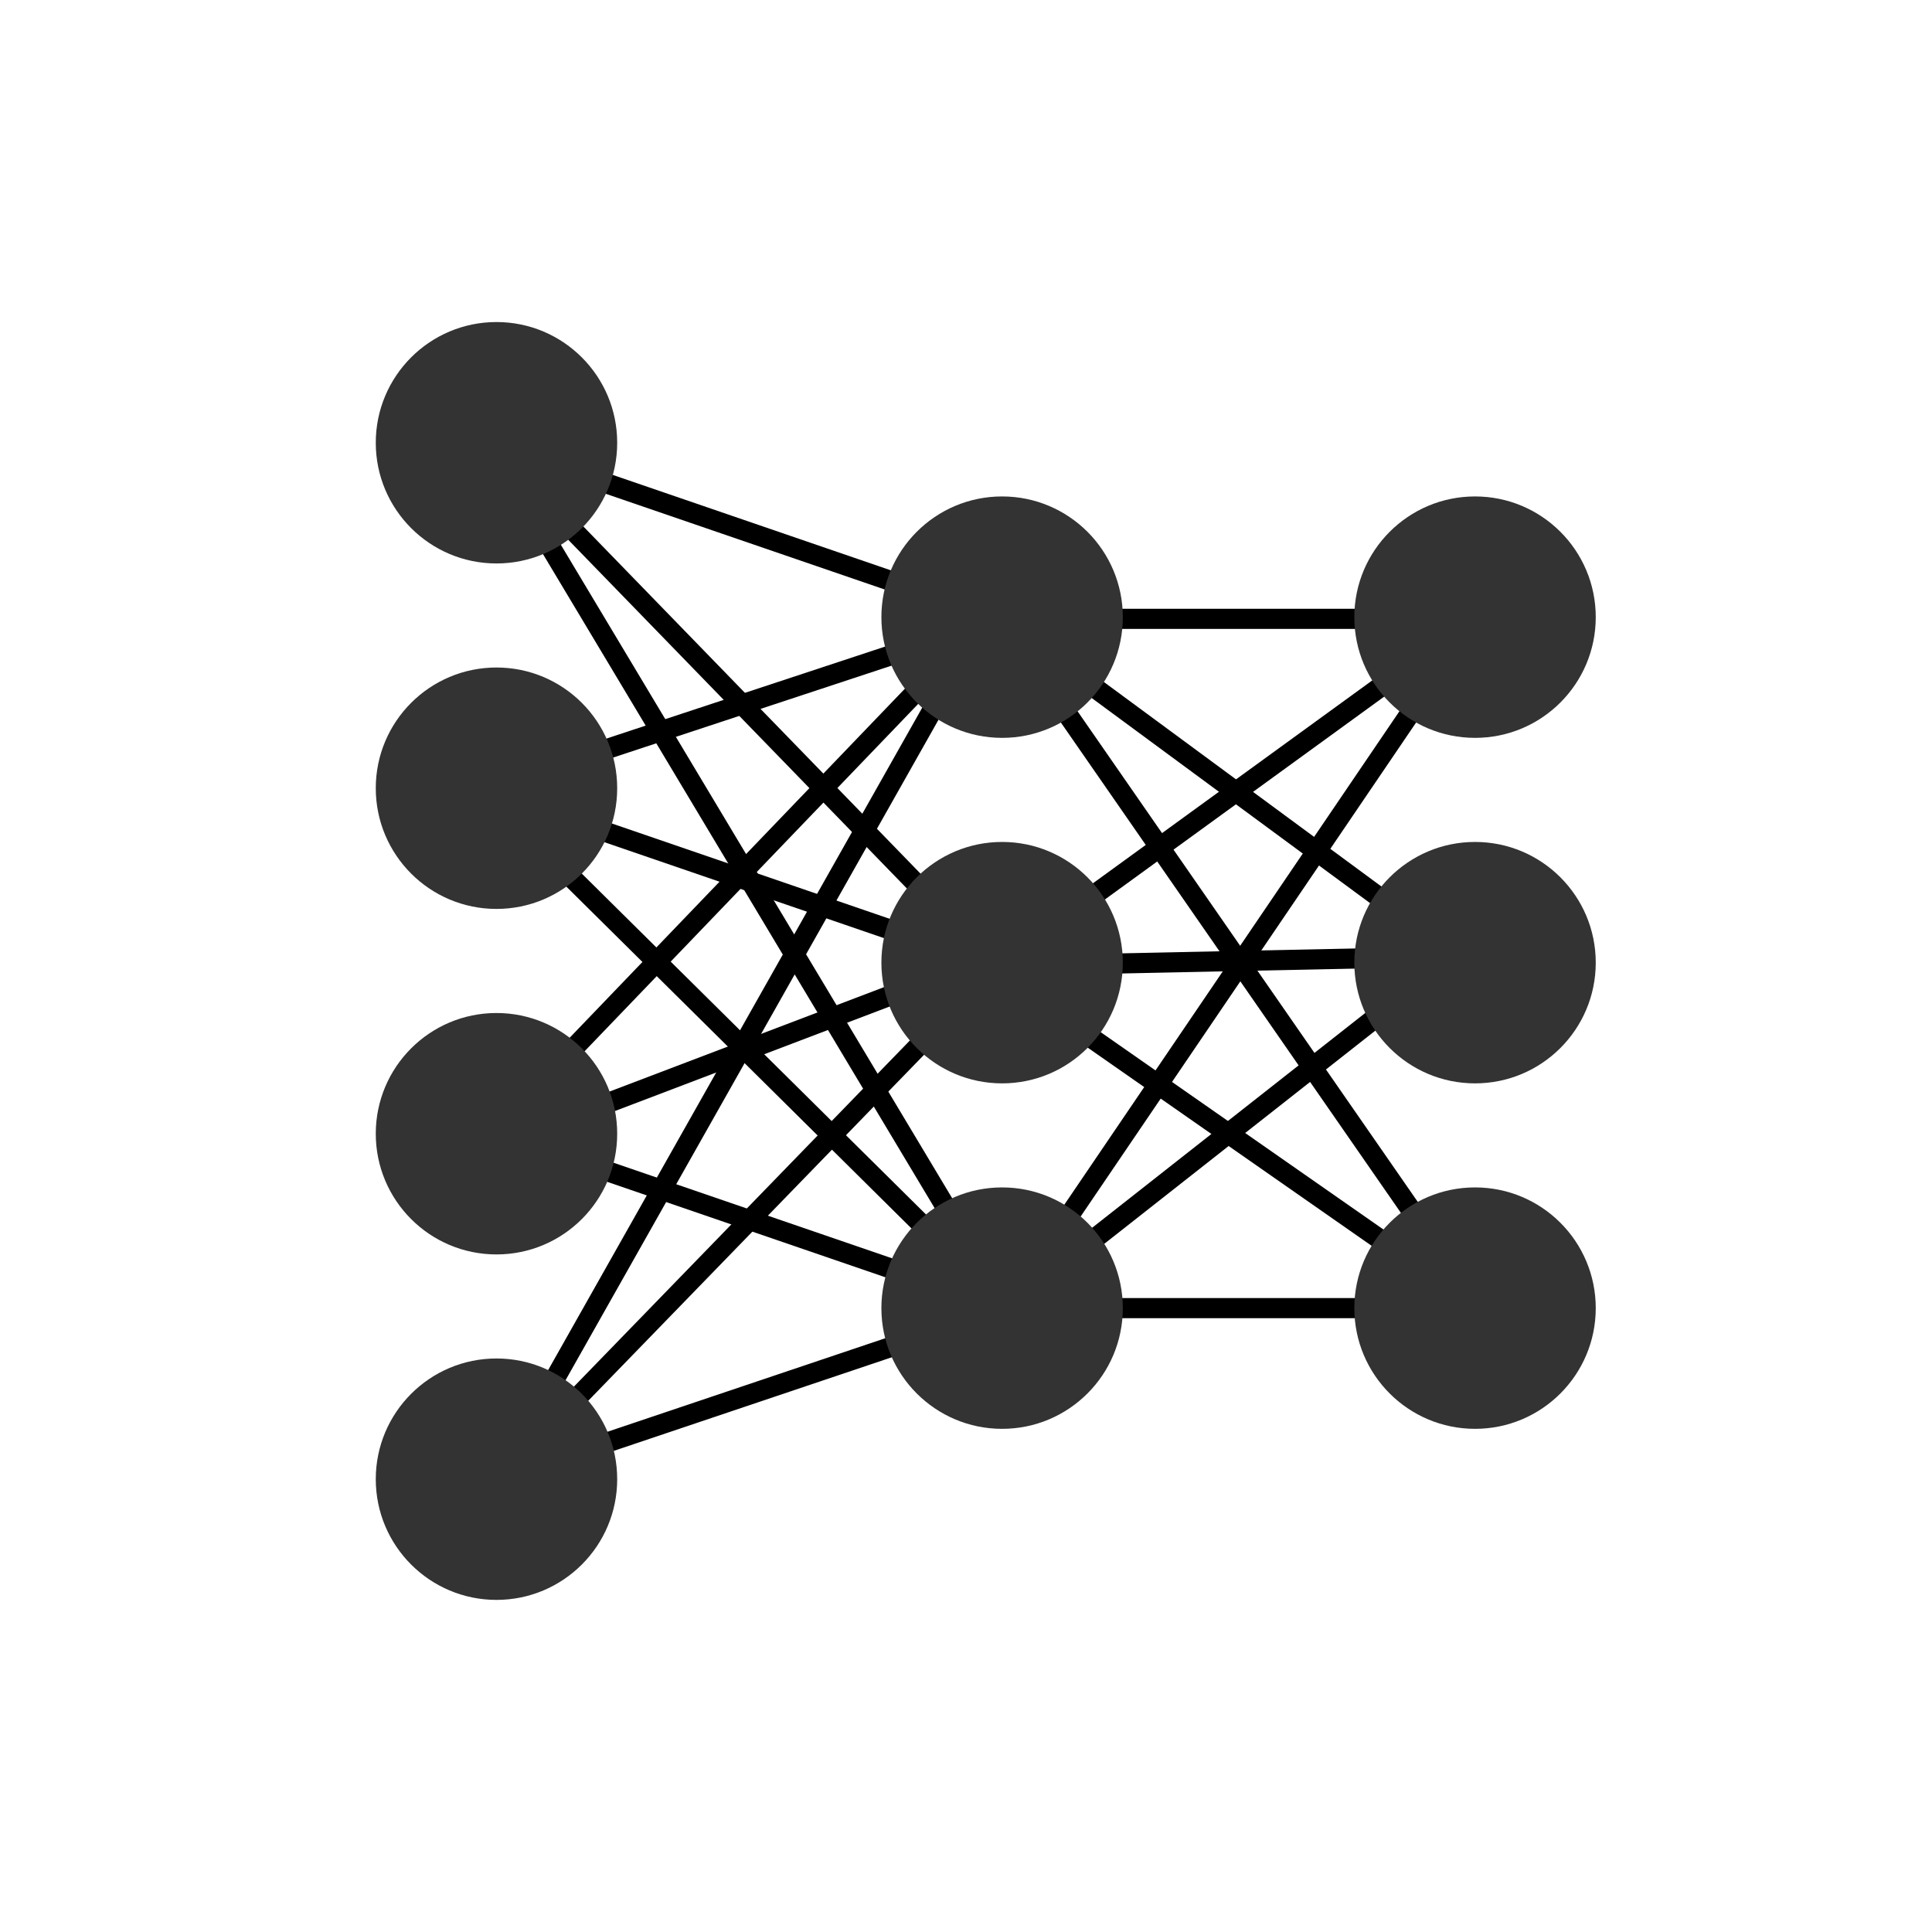
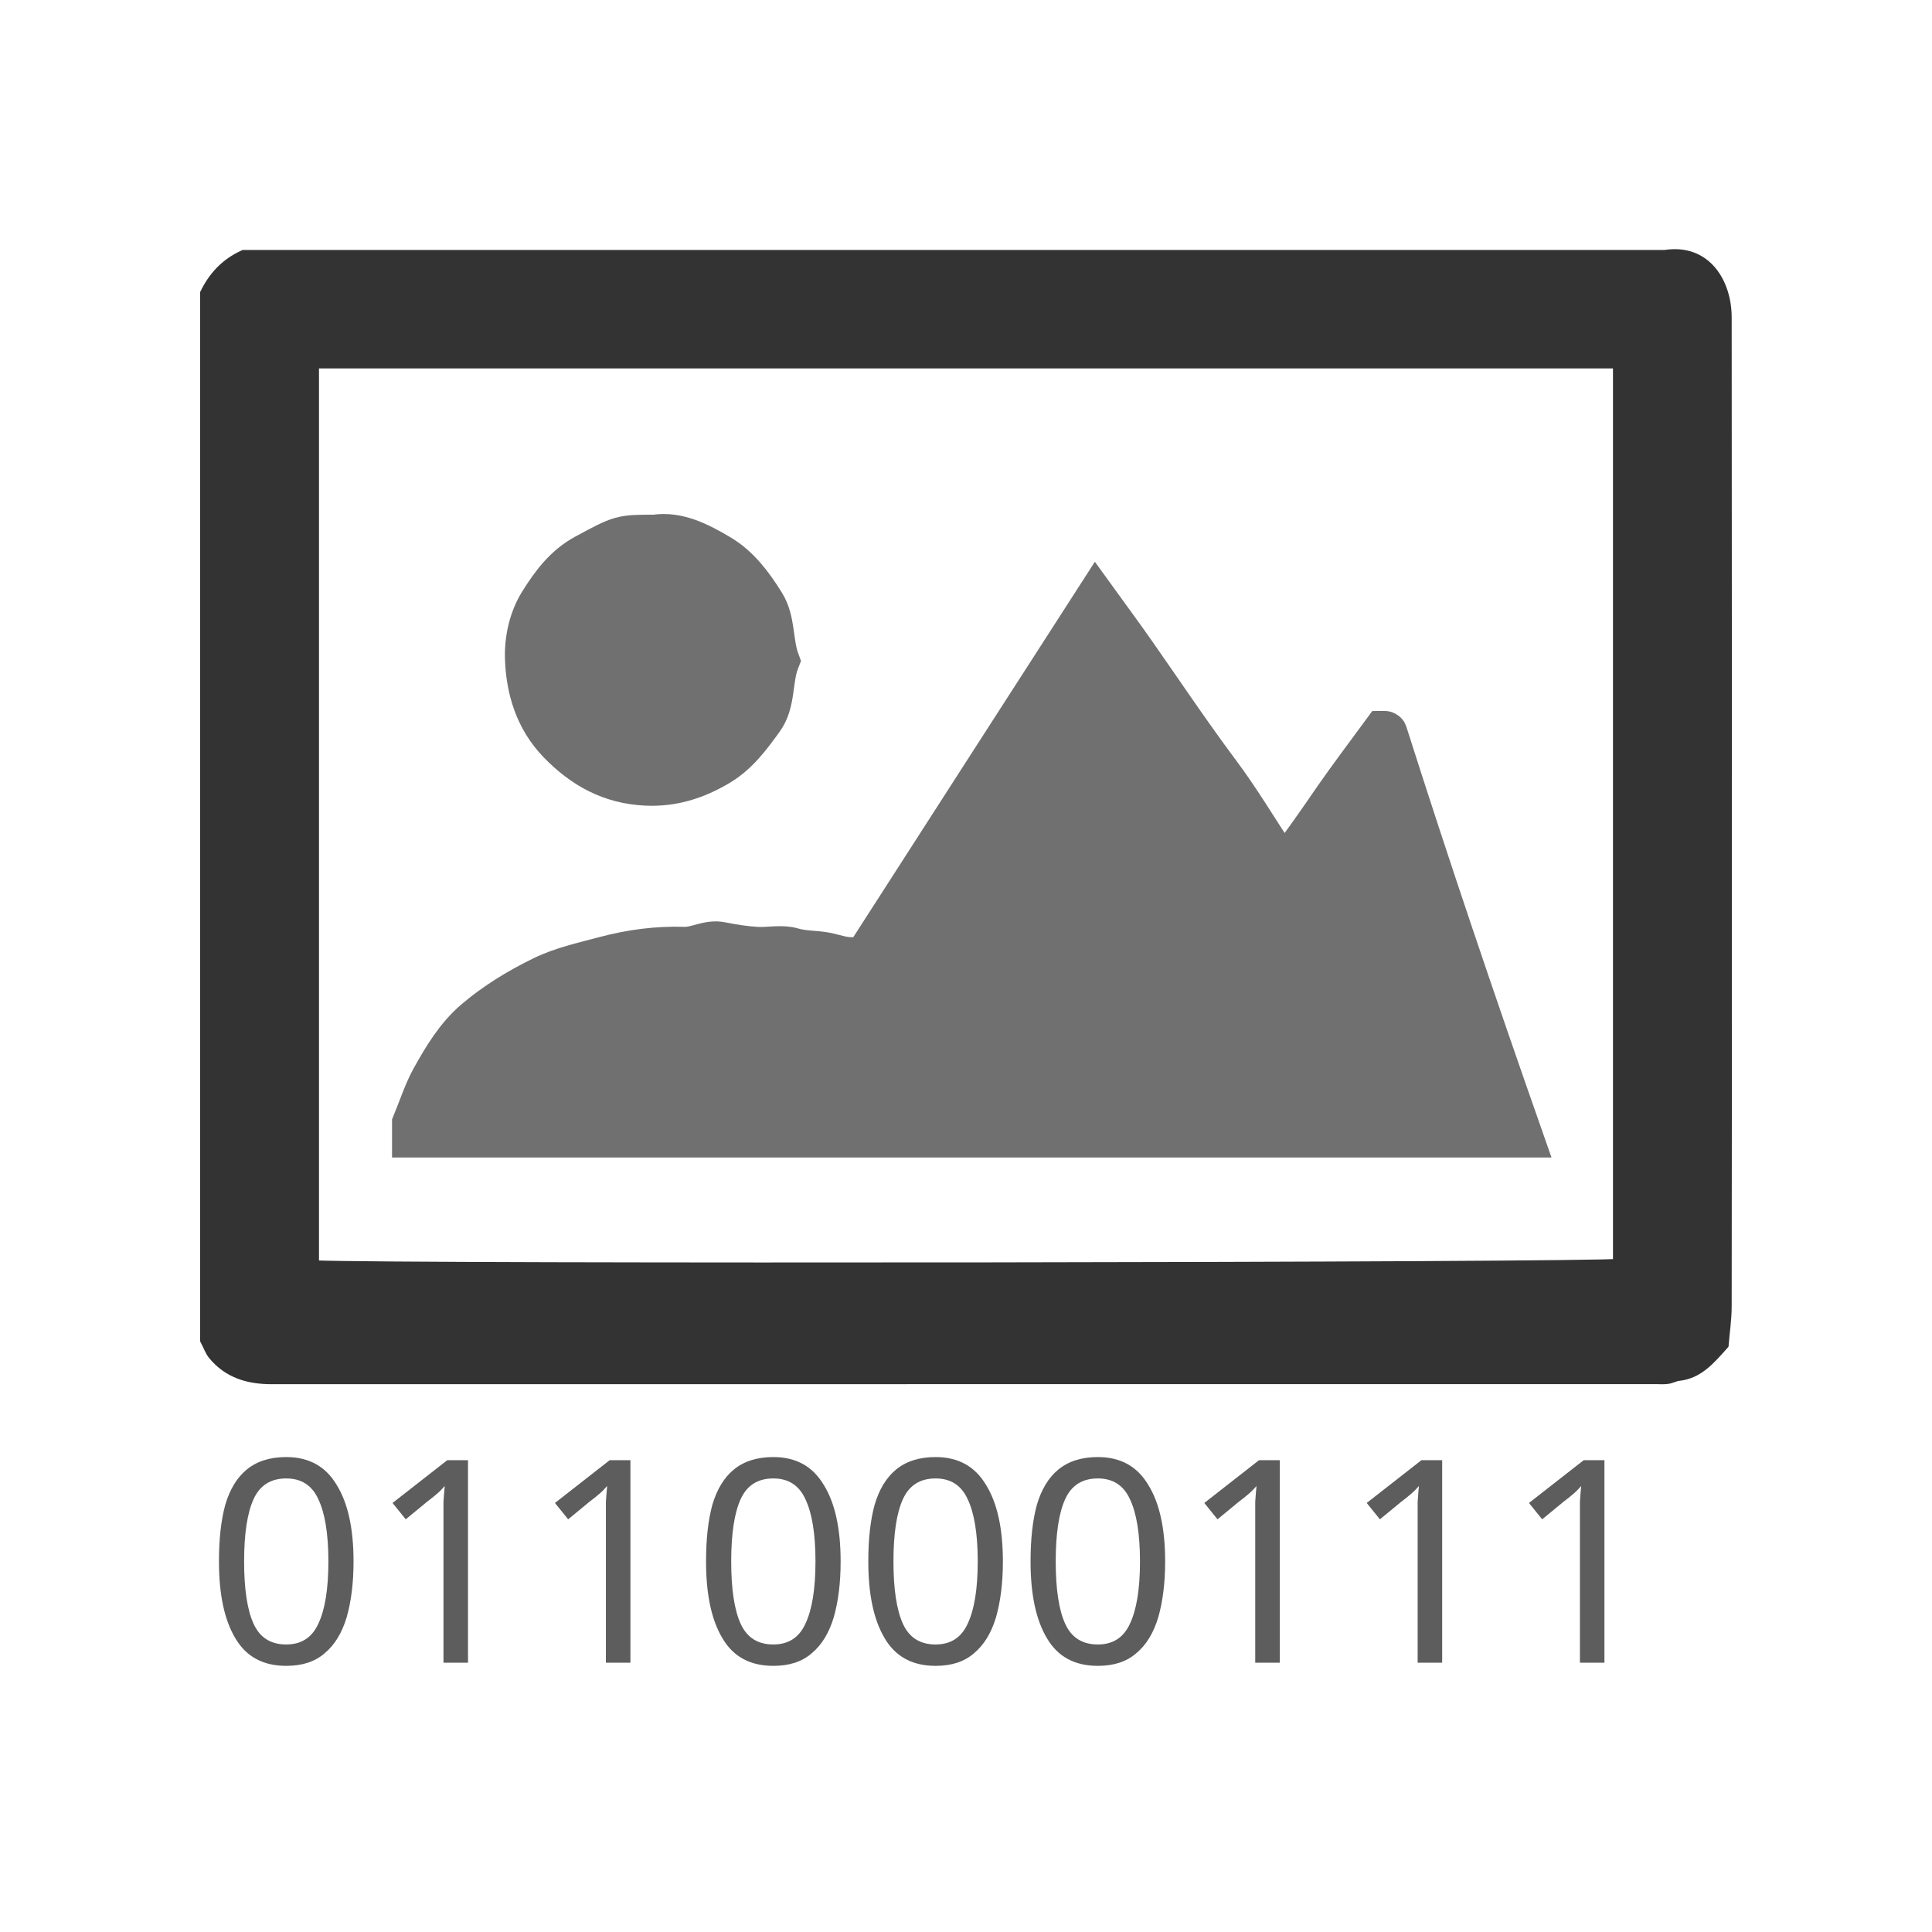
<svg xmlns="http://www.w3.org/2000/svg" version="1.1" id="Layer_1" x="0px" y="0px" width="48px" height="48px" viewBox="0 0 48 48" enable-background="new 0 0 48 48" xml:space="preserve">
-   <line fill="none" stroke="#000000" stroke-width="0.5" stroke-miterlimit="10" x1="24.875" y1="15.375" x2="36.625" y2="15.375" />
-   <line fill="none" stroke="#000000" stroke-width="0.5" stroke-miterlimit="10" x1="24.875" y1="15.375" x2="36.75" y2="24.125" />
-   <line fill="none" stroke="#000000" stroke-width="0.5" stroke-miterlimit="10" x1="24.875" y1="15.375" x2="36.75" y2="32.5" />
-   <line fill="none" stroke="#000000" stroke-width="0.5" stroke-miterlimit="10" x1="24.75" y1="24" x2="36.625" y2="15.375" />
-   <line fill="none" stroke="#000000" stroke-width="0.5" stroke-miterlimit="10" x1="24.75" y1="24" x2="36.75" y2="23.75" />
-   <line fill="none" stroke="#000000" stroke-width="0.5" stroke-miterlimit="10" x1="24.375" y1="23.875" x2="36.375" y2="32.25" />
-   <line fill="none" stroke="#000000" stroke-width="0.5" stroke-miterlimit="10" x1="25" y1="32.5" x2="36.75" y2="32.5" />
-   <line fill="none" stroke="#000000" stroke-width="0.5" stroke-miterlimit="10" x1="25" y1="32.5" x2="36.125" y2="23.75" />
-   <line fill="none" stroke="#000000" stroke-width="0.5" stroke-miterlimit="10" x1="25" y1="32.5" x2="36.375" y2="15.75" />
-   <line fill="none" stroke="#000000" stroke-width="0.5" stroke-miterlimit="10" x1="12" y1="19.625" x2="25" y2="32.5" />
-   <path fill="none" stroke="#000000" stroke-width="0.5" stroke-miterlimit="10" d="M24.875,15.375" />
-   <path fill="none" stroke="#000000" stroke-width="0.5" stroke-miterlimit="10" d="M24.75,24" />
-   <path fill="none" stroke="#000000" stroke-width="0.5" stroke-miterlimit="10" d="M24.875,15.375" />
-   <path fill="none" stroke="#000000" stroke-width="0.5" stroke-miterlimit="10" d="M25,32.5" />
-   <path fill="none" stroke="#000000" stroke-width="0.5" stroke-miterlimit="10" d="M24.75,24" />
-   <path fill="none" stroke="#000000" stroke-width="0.5" stroke-miterlimit="10" d="M24.625,32.375" />
-   <line fill="none" stroke="#000000" stroke-width="0.5" stroke-miterlimit="10" x1="12.125" y1="11" x2="24.875" y2="15.375" />
-   <line fill="none" stroke="#000000" stroke-width="0.5" stroke-miterlimit="10" x1="12" y1="19.625" x2="24.75" y2="24" />
-   <line fill="none" stroke="#000000" stroke-width="0.5" stroke-miterlimit="10" x1="12.25" y1="28.125" x2="25" y2="32.5" />
-   <line fill="none" stroke="#000000" stroke-width="0.5" stroke-miterlimit="10" x1="12.125" y1="11" x2="24.75" y2="24" />
-   <line fill="none" stroke="#000000" stroke-width="0.5" stroke-miterlimit="10" x1="12.125" y1="11" x2="25" y2="32.5" />
-   <line fill="none" stroke="#000000" stroke-width="0.5" stroke-miterlimit="10" x1="12" y1="19.625" x2="24.875" y2="15.375" />
-   <line fill="none" stroke="#000000" stroke-width="0.5" stroke-miterlimit="10" x1="12.25" y1="28.125" x2="24.375" y2="15.5" />
-   <line fill="none" stroke="#000000" stroke-width="0.5" stroke-miterlimit="10" x1="12.375" y1="36.75" x2="25" y2="32.5" />
-   <line fill="none" stroke="#000000" stroke-width="0.5" stroke-miterlimit="10" x1="12.375" y1="36.75" x2="24.75" y2="24" />
-   <line fill="none" stroke="#000000" stroke-width="0.5" stroke-miterlimit="10" x1="12.375" y1="36.75" x2="24.375" y2="15.5" />
-   <line fill="none" stroke="#000000" stroke-width="0.5" stroke-miterlimit="10" x1="12.875" y1="28.25" x2="24.375" y2="23.875" />
-   <g>
-     <g>
-       <circle fill="#333333" cx="12.335" cy="19.583" r="2.999" />
-     </g>
-     <g>
-       <circle fill="#333333" cx="12.335" cy="36.75" r="2.999" />
-     </g>
-     <g>
-       <circle fill="#333333" cx="12.335" cy="11" r="2.999" />
-     </g>
-     <g>
-       <circle fill="#333333" cx="12.335" cy="28.167" r="2.999" />
-     </g>
-   </g>
-   <g>
-     <g>
-       <circle fill="#333333" cx="24.897" cy="15.333" r="2.999" />
-     </g>
-     <g>
-       <circle fill="#333333" cx="24.897" cy="32.5" r="2.999" />
-     </g>
-     <g>
-       <circle fill="#333333" cx="24.897" cy="23.917" r="2.999" />
-     </g>
-   </g>
-   <circle fill="#333333" cx="36.647" cy="15.333" r="2.999" />
-   <circle fill="#333333" cx="36.647" cy="32.5" r="2.999" />
-   <circle fill="#333333" cx="36.647" cy="23.917" r="2.999" />
+   <path fill="#333333" stroke="#333333" stroke-width="0.25" stroke-miterlimit="10" d="M5.097,33.293c0-8.652,0-17.33,0-26.007  C5.3,6.872,5.596,6.545,6.055,6.335c11.743,0,23.527,0,35.313,0c1.028-0.162,1.53,0.701,1.53,1.551  c0.006,5.081,0.004,10.161,0.004,15.239c0,3.109,0.002,6.218-0.004,9.328c0,0.328-0.051,0.656-0.075,0.955  c-0.335,0.375-0.624,0.721-1.118,0.775c-0.094,0.01-0.18,0.062-0.271,0.075c-0.101,0.015-0.203,0.005-0.304,0.005  c-11.462,0-22.922,0-34.382,0.002c-0.575,0-1.079-0.146-1.456-0.605C5.221,33.576,5.184,33.461,5.097,33.293z M7.8,9.028  c0,7.506,0,14.958,0,22.41c2.229,0.093,31.878,0.054,32.399-0.039c0-7.456,0-14.908,0-22.371C29.393,9.028,18.607,9.028,7.8,9.028z" />
+   <path fill="none" d="M7.8,9.028c10.808,0,21.593,0,32.399,0c0,7.462,0,14.915,0,22.371c-0.521,0.093-30.17,0.132-32.399,0.039  C7.8,23.986,7.8,16.534,7.8,9.028z M27.225,14.844c-1.951,3.032-3.892,6.048-5.831,9.063c-0.06-0.054-0.108-0.132-0.147-0.127  c-0.262,0.029-0.497-0.074-0.744-0.119c-0.266-0.048-0.533-0.031-0.807-0.112c-0.28-0.083-0.605-0.003-0.908-0.022  c-0.29-0.02-0.58-0.063-0.864-0.121c-0.328-0.069-0.614,0.13-0.925,0.121c-0.672-0.021-1.322,0.064-1.974,0.237  c-0.53,0.143-1.066,0.256-1.562,0.499c-0.602,0.295-1.177,0.645-1.683,1.079c-0.458,0.393-0.774,0.92-1.065,1.443  c-0.189,0.344-0.309,0.725-0.474,1.125c0,0.088,0,0.223,0,0.348c9.194,0,18.366,0,27.601,0c-1.182-3.367-2.311-6.701-3.378-10.055  c-0.005-0.016-0.026-0.03-0.044-0.037c-0.02-0.006-0.041-0.001-0.072-0.001c-0.4,0.549-0.818,1.095-1.207,1.659  c-0.389,0.563-0.779,1.123-1.274,1.786c-0.072-0.149-0.101-0.229-0.146-0.296c-0.472-0.72-0.914-1.462-1.429-2.149  c-0.716-0.957-1.379-1.949-2.063-2.928C27.908,15.778,27.573,15.329,27.225,14.844z M16.267,13.287c-0.848,0-0.845,0.003-1.74,0.486  c-0.506,0.273-0.837,0.721-1.125,1.182c-0.263,0.42-0.374,0.946-0.355,1.422c0.03,0.766,0.25,1.5,0.82,2.089  c0.605,0.625,1.298,1.008,2.188,1.049c0.668,0.03,1.247-0.157,1.811-0.49c0.476-0.282,0.788-0.708,1.098-1.136  c0.315-0.435,0.213-0.997,0.402-1.475c-0.173-0.465-0.093-0.994-0.366-1.431c-0.294-0.47-0.624-0.918-1.105-1.204  C17.38,13.476,16.846,13.199,16.267,13.287z" />
+   <path fill="#707070" stroke="#707070" stroke-miterlimit="10" d="M27.225,14.844c0.35,0.485,0.685,0.934,1.004,1.393  c0.685,0.979,1.348,1.971,2.062,2.928c0.516,0.688,0.957,1.43,1.43,2.149c0.043,0.067,0.071,0.146,0.145,0.296  c0.496-0.663,0.887-1.223,1.273-1.786c0.391-0.564,0.807-1.11,1.209-1.659c0.03,0,0.053-0.005,0.071,0.001  c0.017,0.007,0.039,0.021,0.044,0.037c1.066,3.354,2.196,6.688,3.378,10.055c-9.233,0-18.407,0-27.601,0c0-0.125,0-0.26,0-0.348  c0.165-0.4,0.285-0.781,0.474-1.125c0.291-0.523,0.607-1.051,1.065-1.443c0.506-0.434,1.081-0.783,1.683-1.079  c0.496-0.243,1.032-0.356,1.562-0.499c0.652-0.173,1.302-0.259,1.974-0.237c0.312,0.009,0.598-0.19,0.925-0.121  c0.285,0.058,0.574,0.102,0.864,0.121c0.303,0.02,0.628-0.061,0.908,0.022c0.273,0.081,0.541,0.064,0.807,0.112  c0.247,0.045,0.482,0.148,0.744,0.119c0.039-0.005,0.088,0.073,0.147,0.127C23.333,20.892,25.271,17.876,27.225,14.844z" />
+   <path fill="#707070" stroke="#707070" stroke-miterlimit="10" d="M16.267,13.287c0.58-0.088,1.114,0.189,1.627,0.493  c0.481,0.286,0.812,0.734,1.105,1.204c0.273,0.437,0.193,0.966,0.366,1.431c-0.189,0.478-0.087,1.04-0.402,1.475  c-0.311,0.428-0.622,0.854-1.098,1.136c-0.564,0.333-1.142,0.521-1.811,0.49c-0.89-0.041-1.583-0.424-2.188-1.049  c-0.569-0.589-0.79-1.323-0.82-2.089c-0.019-0.477,0.092-1.002,0.355-1.422c0.288-0.461,0.619-0.909,1.125-1.182  C15.421,13.291,15.419,13.287,16.267,13.287z" />
+   <text transform="matrix(1 0 0 1 5.0962 41.3096)" fill="#5D5D5D" font-family="'Monaco'" font-size="7.051">011000111</text>
</svg>
